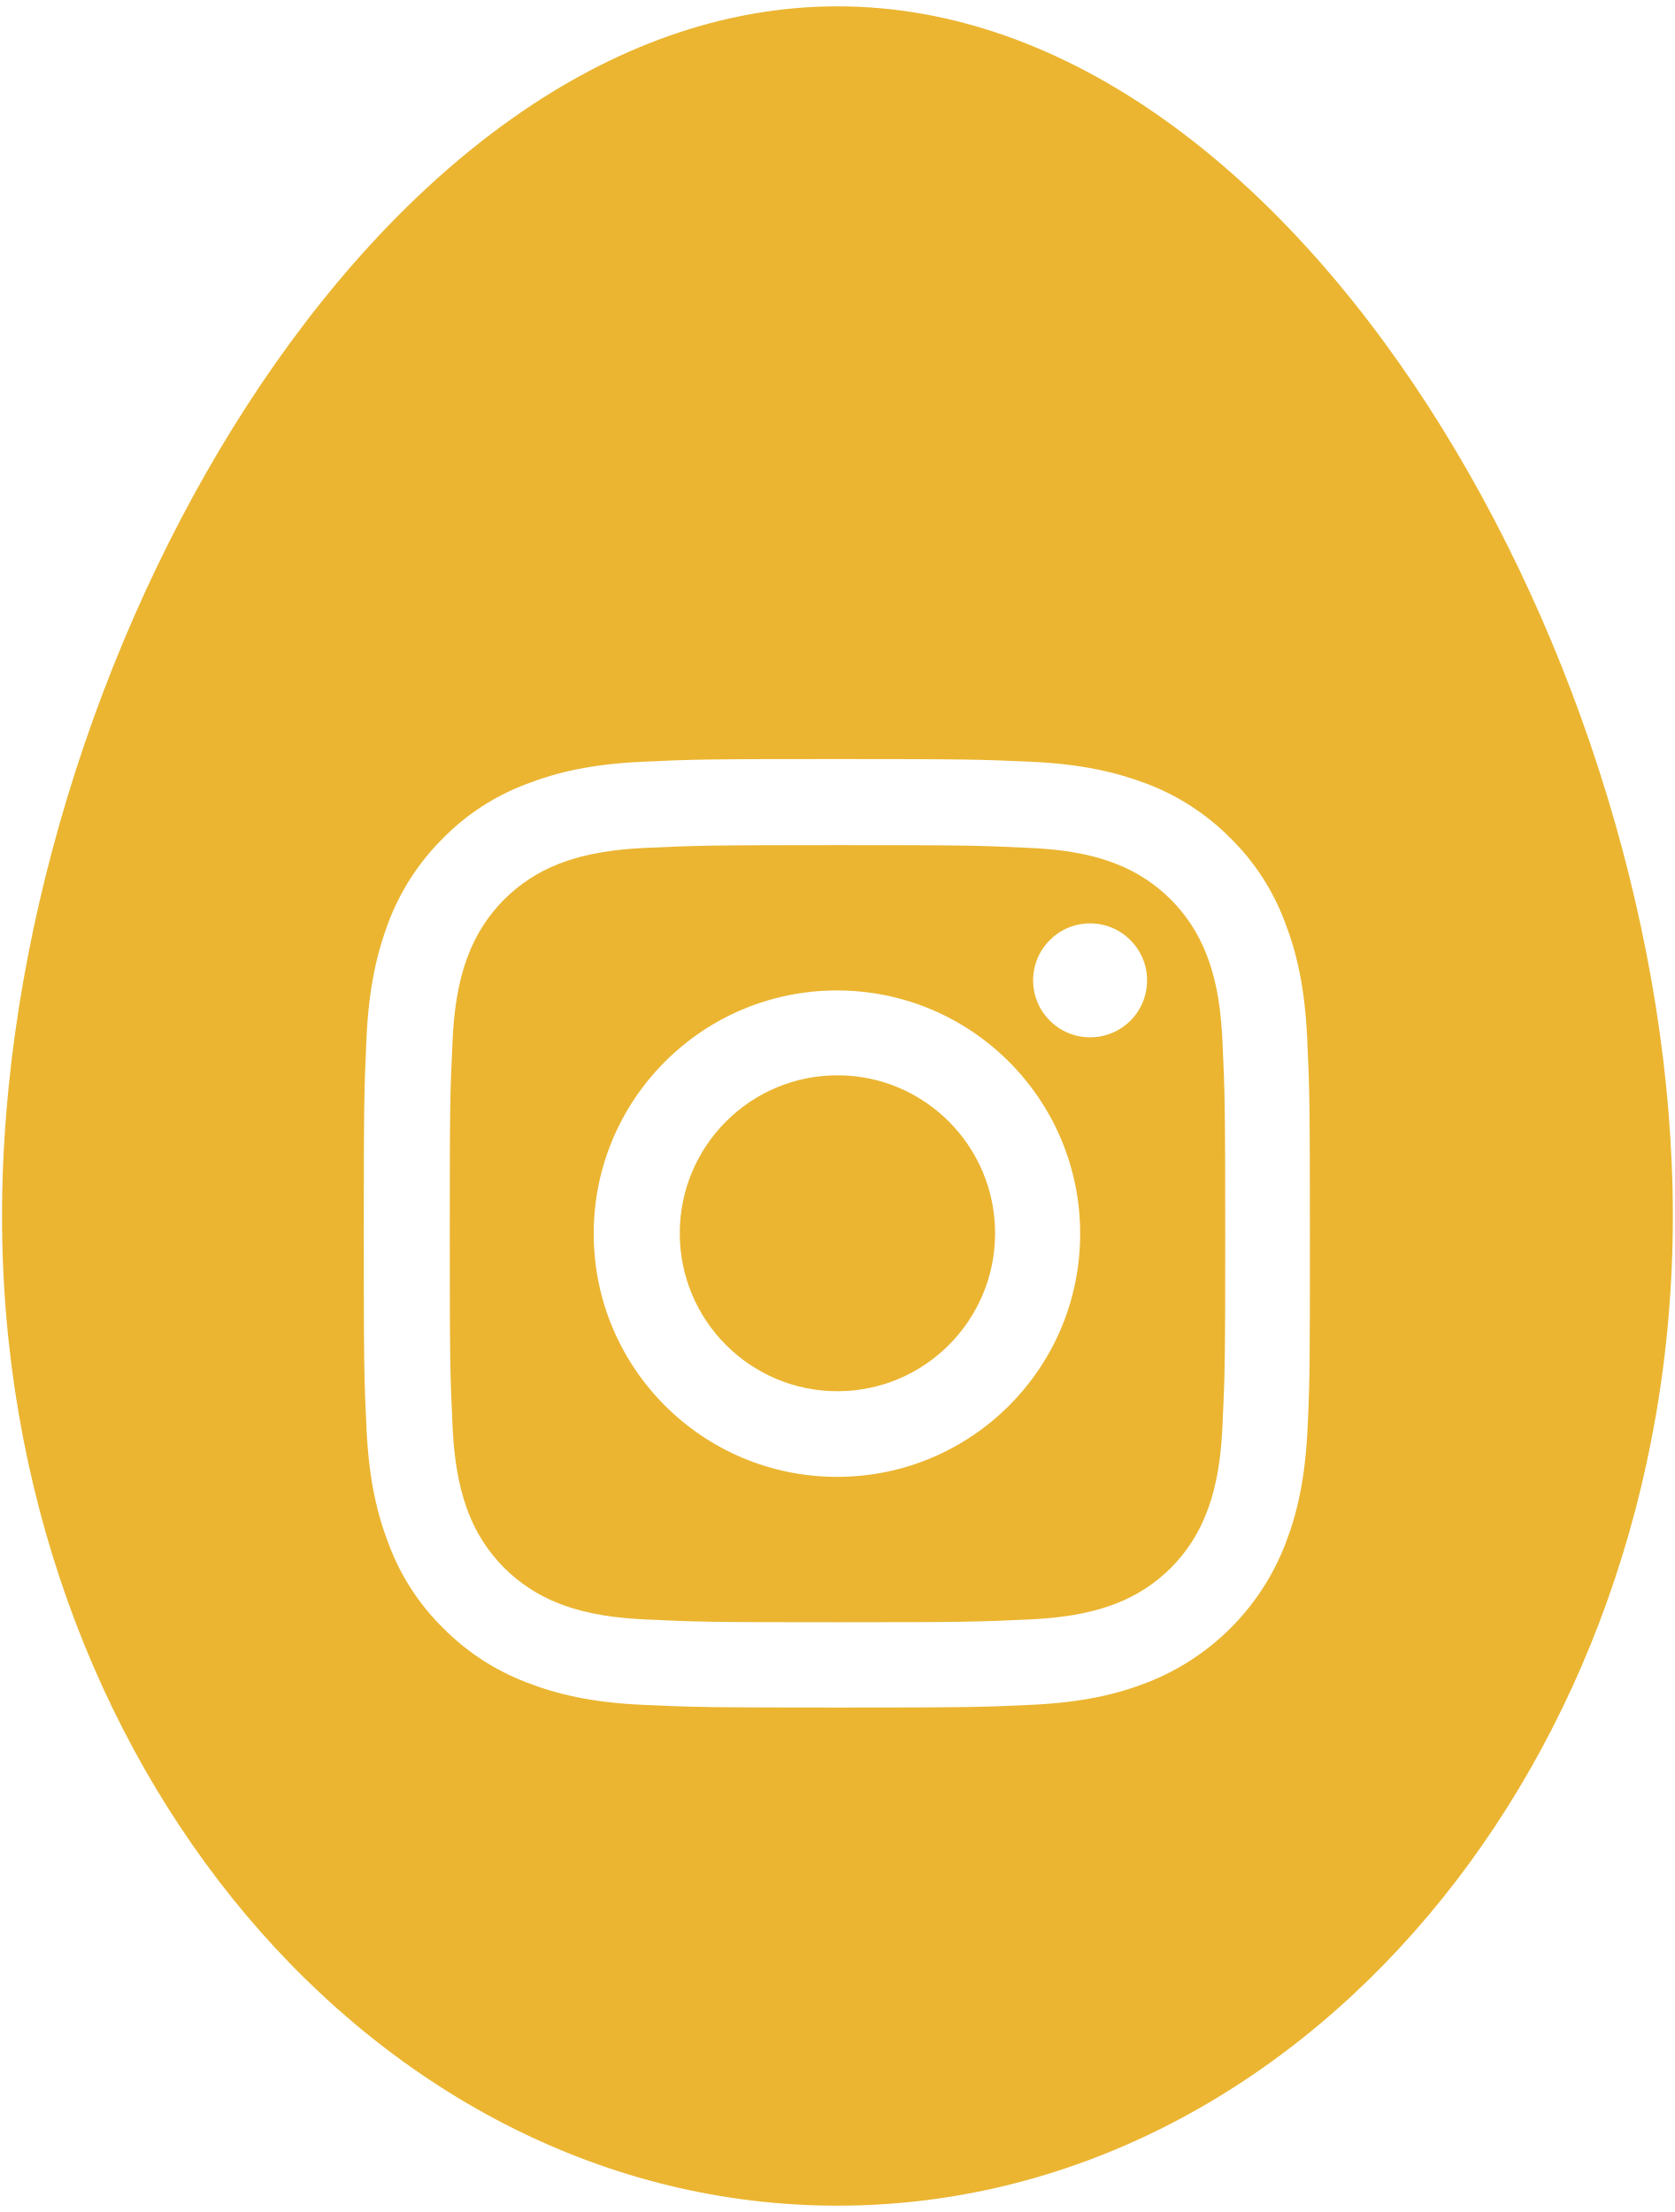
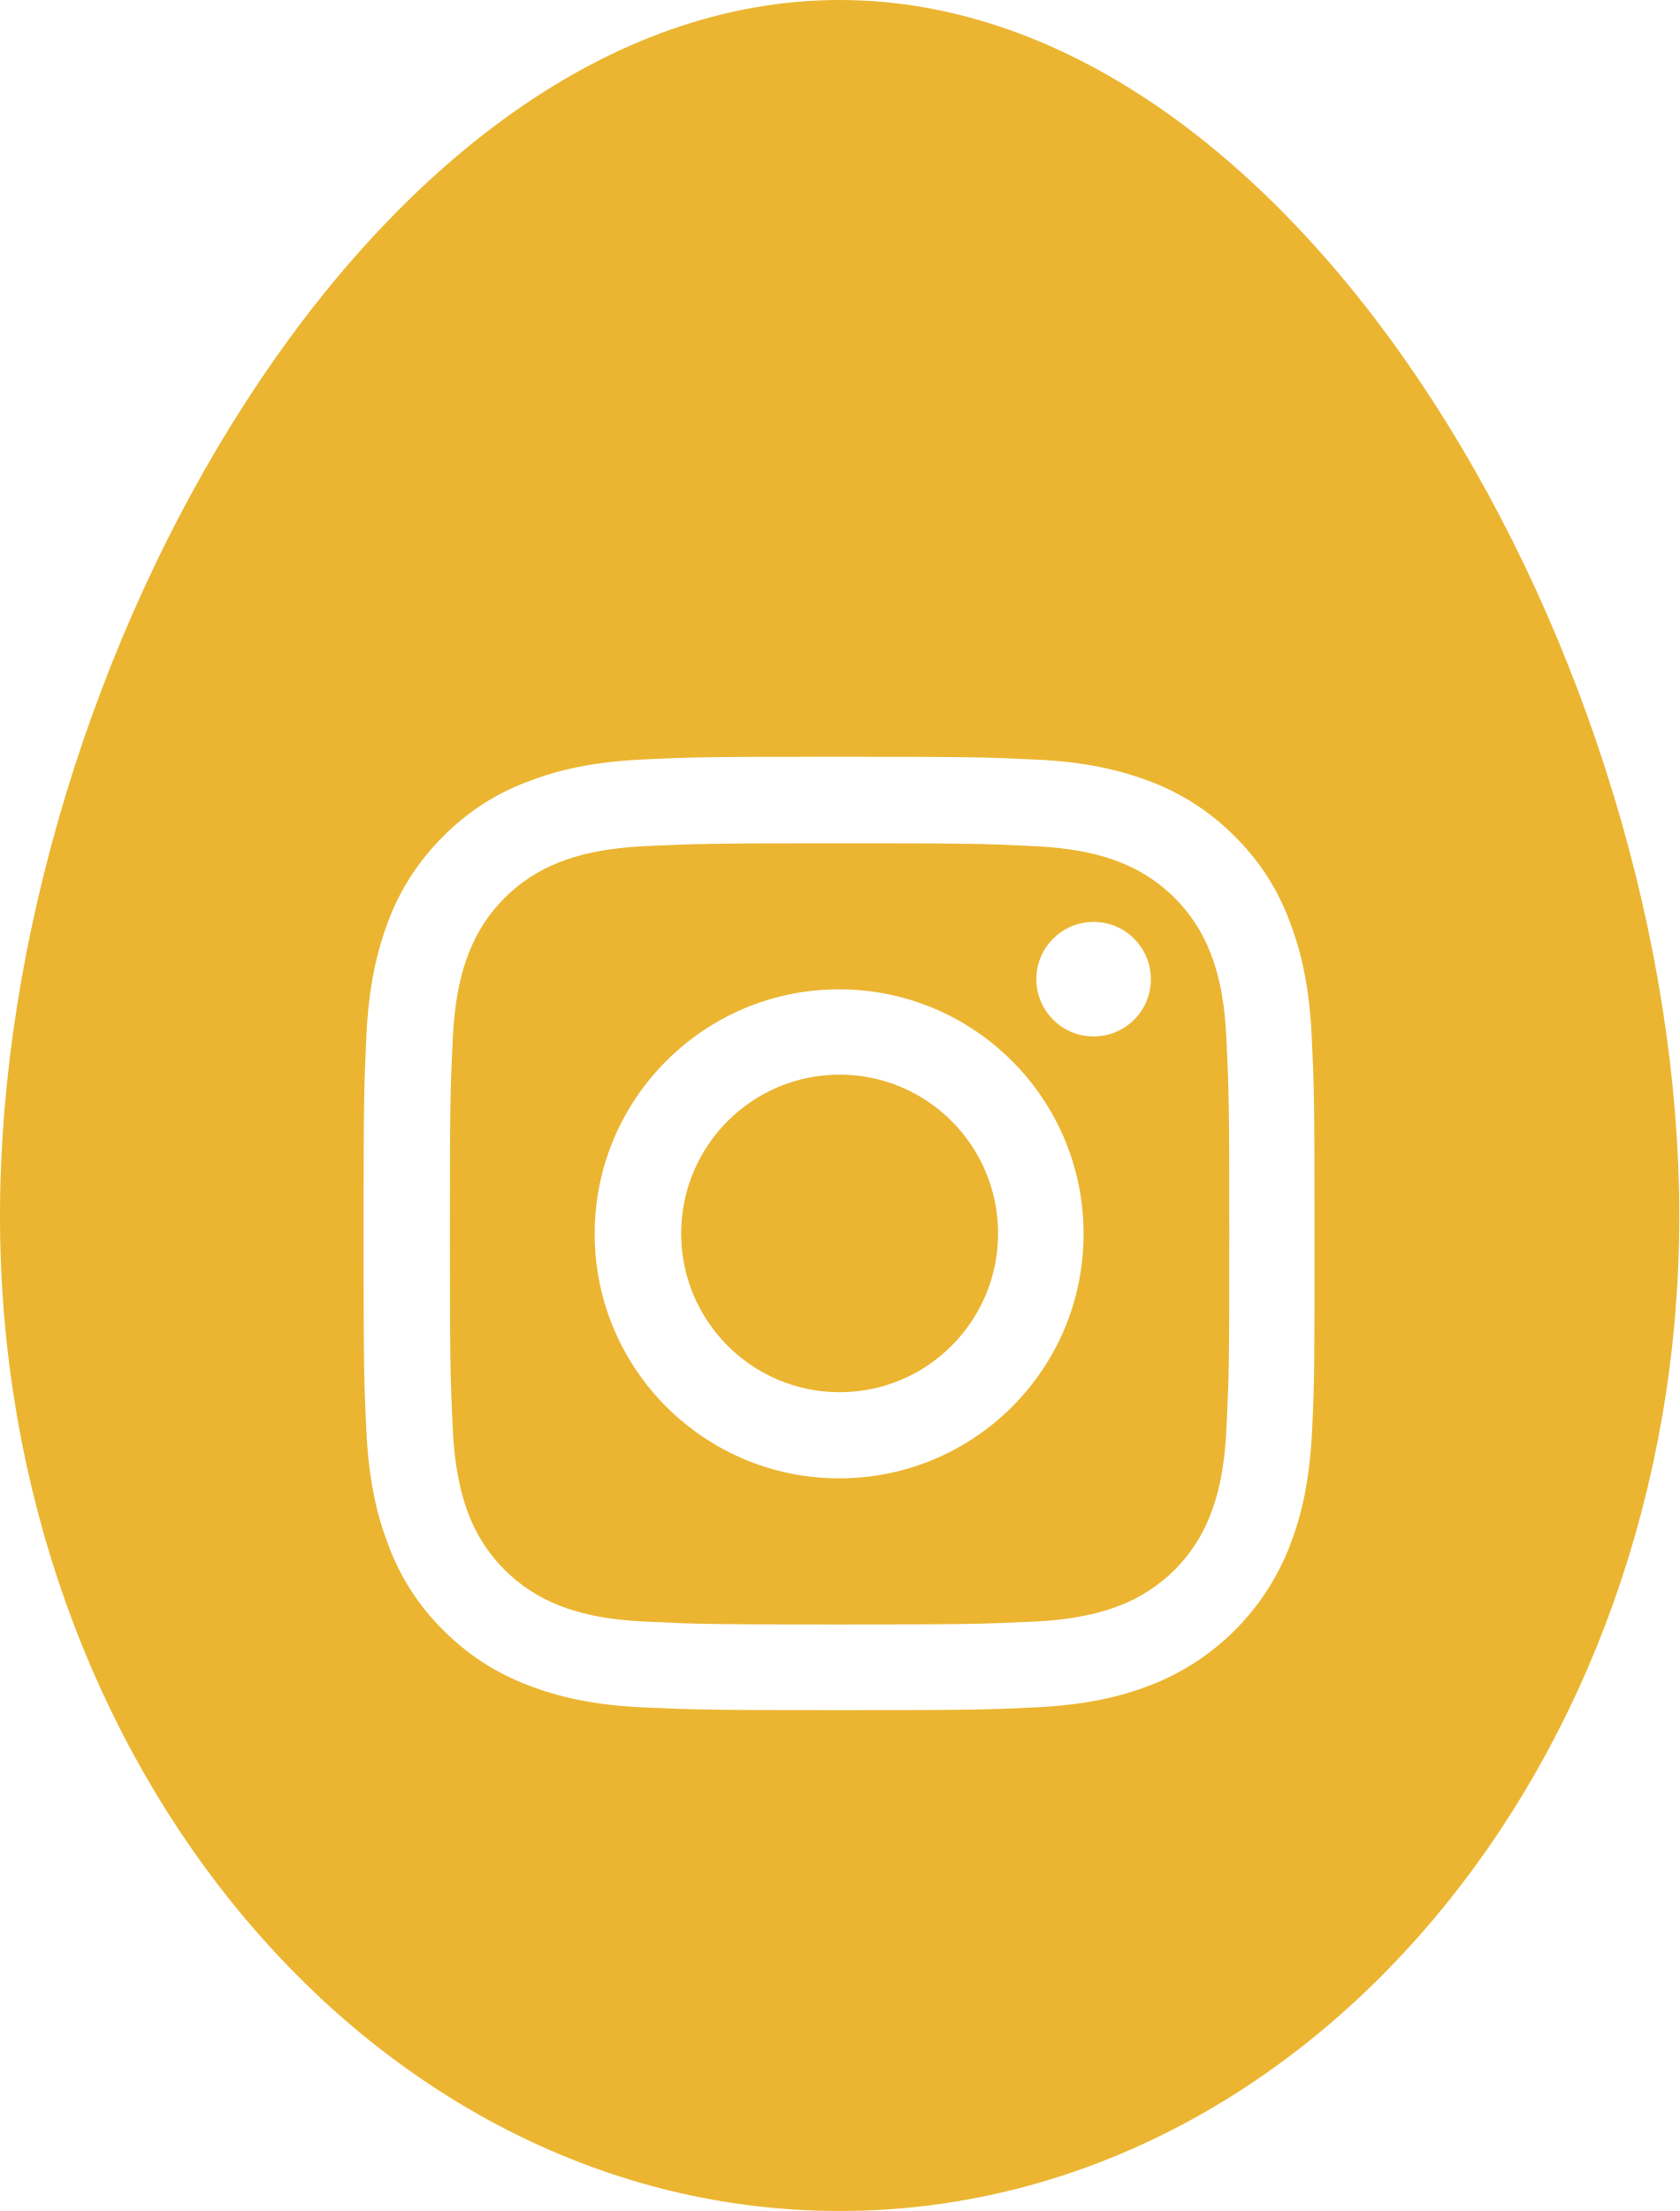
- <svg xmlns="http://www.w3.org/2000/svg" id="Livello_1" data-name="Livello 1" viewBox="0 0 611.16 807.2">
+ <svg xmlns="http://www.w3.org/2000/svg" viewBox="0 0 609.69 802.57">
  <defs>
    <style>.cls-1{fill:#ebb531;}</style>
  </defs>
-   <path class="cls-1" d="M440.2,348.17a57.6,57.6,0,0,0-32.81-32.88c-6-2.36-15.15-5.16-32.07-5.89-18.25-.89-23.69-1-69.74-1s-51.49.15-69.74,1c-16.77.73-26,3.53-32.07,5.89A57.6,57.6,0,0,0,171,348.17c-2.35,6-5.15,15.18-5.88,32.14-.89,18.28-1,23.73-1,69.88s.14,51.59,1,69.87c.73,16.81,3.53,26,5.88,32.14a57.6,57.6,0,0,0,32.81,32.88c6,2.36,15.15,5.16,32.07,5.9,18.25.88,23.69,1,69.74,1s51.49-.15,69.74-1c16.77-.74,26-3.54,32.07-5.9A57.23,57.23,0,0,0,440.2,552.2c2.36-6,5.15-15.18,5.89-32.14.88-18.28,1-23.73,1-69.87s-.15-51.6-1-69.88C445.35,363.35,442.56,354.21,440.2,348.17ZM305.58,538.93a88.75,88.75,0,1,1,88.57-88.74A88.65,88.65,0,0,1,305.58,538.93Zm92.25-160.39a20.79,20.79,0,1,1,20.74-20.79A20.75,20.75,0,0,1,397.83,378.54Z" />
-   <path class="cls-1" d="M305.58,2.31C137.12,2.31.74,244.24.74,443.7S137.27,804.89,305.58,804.89,610.43,643.16,610.43,443.7,474,2.31,305.58,2.31ZM477.13,521.39c-.88,18.43-3.83,31-8.09,42A88.42,88.42,0,0,1,418.57,614c-11,4.28-23.54,7.23-41.93,8.11s-24.27,1-71.21,1-52.81-.14-71.21-1-30.89-3.83-41.93-8.11a85.82,85.82,0,0,1-30.6-19.9,84.15,84.15,0,0,1-19.86-30.66c-4.27-11.06-7.21-23.59-8.09-42s-1-24.32-1-71.35.15-52.93,1-71.35,3.82-31,7.94-42A86,86,0,0,1,161.54,306a84,84,0,0,1,30.61-19.91c11-4.27,23.54-7.22,41.93-8.1s24.27-1,71.21-1,52.81.15,71.21,1,30.89,3.83,41.93,8a85.82,85.82,0,0,1,30.6,19.9,84.15,84.15,0,0,1,19.86,30.66c4.27,11.06,7.21,23.59,8.09,42s1,24.32,1,71.35S478,503,477.13,521.39Z" />
-   <ellipse class="cls-1" cx="305.58" cy="450.04" rx="57.53" ry="57.64" />
+   <g id="Livello_2" data-name="Livello 2">
+     <g id="Livello_1-2" data-name="Livello 1">
+       <path class="cls-1" d="M439.47,345.85A57.55,57.55,0,0,0,406.66,313c-6-2.36-15.16-5.16-32.08-5.9-18.24-.88-23.68-1-69.74-1s-51.49.15-69.73,1c-16.77.74-26,3.54-32.08,5.9a57.55,57.55,0,0,0-32.81,32.87c-2.35,6-5.14,15.19-5.88,32.14-.88,18.28-1,23.74-1,69.88s.15,51.6,1,69.88c.74,16.81,3.53,26,5.88,32.14A57.55,57.55,0,0,0,203,582.76c6,2.36,15.16,5.16,32.08,5.9,18.24.89,23.68,1,69.73,1s51.5-.14,69.74-1c16.77-.74,26-3.54,32.08-5.9a57.3,57.3,0,0,0,32.81-32.87c2.35-6,5.14-15.19,5.88-32.14.88-18.28,1-23.73,1-69.88s-.15-51.6-1-69.88C444.61,361,441.82,351.9,439.47,345.85ZM304.84,536.62a88.75,88.75,0,1,1,88.57-88.75A88.65,88.65,0,0,1,304.84,536.62Zm92.25-160.4a20.79,20.79,0,1,1,20.75-20.78A20.74,20.74,0,0,1,397.09,376.22Z" />
+       <path class="cls-1" d="M304.84,0C136.39,0,0,241.92,0,441.39S136.53,802.57,304.84,802.57,609.69,640.85,609.69,441.39,473.3,0,304.84,0ZM476.39,519.08c-.88,18.43-3.82,31-8.09,42a88.36,88.36,0,0,1-50.46,50.57c-11,4.27-23.54,7.22-41.93,8.11s-24.28,1-71.21,1-52.82-.15-71.21-1-30.9-3.84-41.93-8.11a86,86,0,0,1-30.6-19.9,84.22,84.22,0,0,1-19.87-30.67c-4.26-11.05-7.21-23.58-8.09-42s-1-24.33-1-71.36.15-52.92,1-71.35,3.83-31,7.95-42a86,86,0,0,1,19.86-30.67,84.11,84.11,0,0,1,30.6-19.9c11-4.28,23.54-7.22,41.93-8.11s24.28-1,71.21-1,52.82.15,71.21,1,30.9,3.83,41.93,8a86,86,0,0,1,30.6,19.9,84.06,84.06,0,0,1,19.86,30.67c4.27,11.06,7.21,23.59,8.1,42s1,24.33,1,71.36S477.28,500.65,476.39,519.08Z" />
+       <ellipse class="cls-1" cx="304.84" cy="447.72" rx="57.53" ry="57.64" />
+     </g>
+   </g>
</svg>
